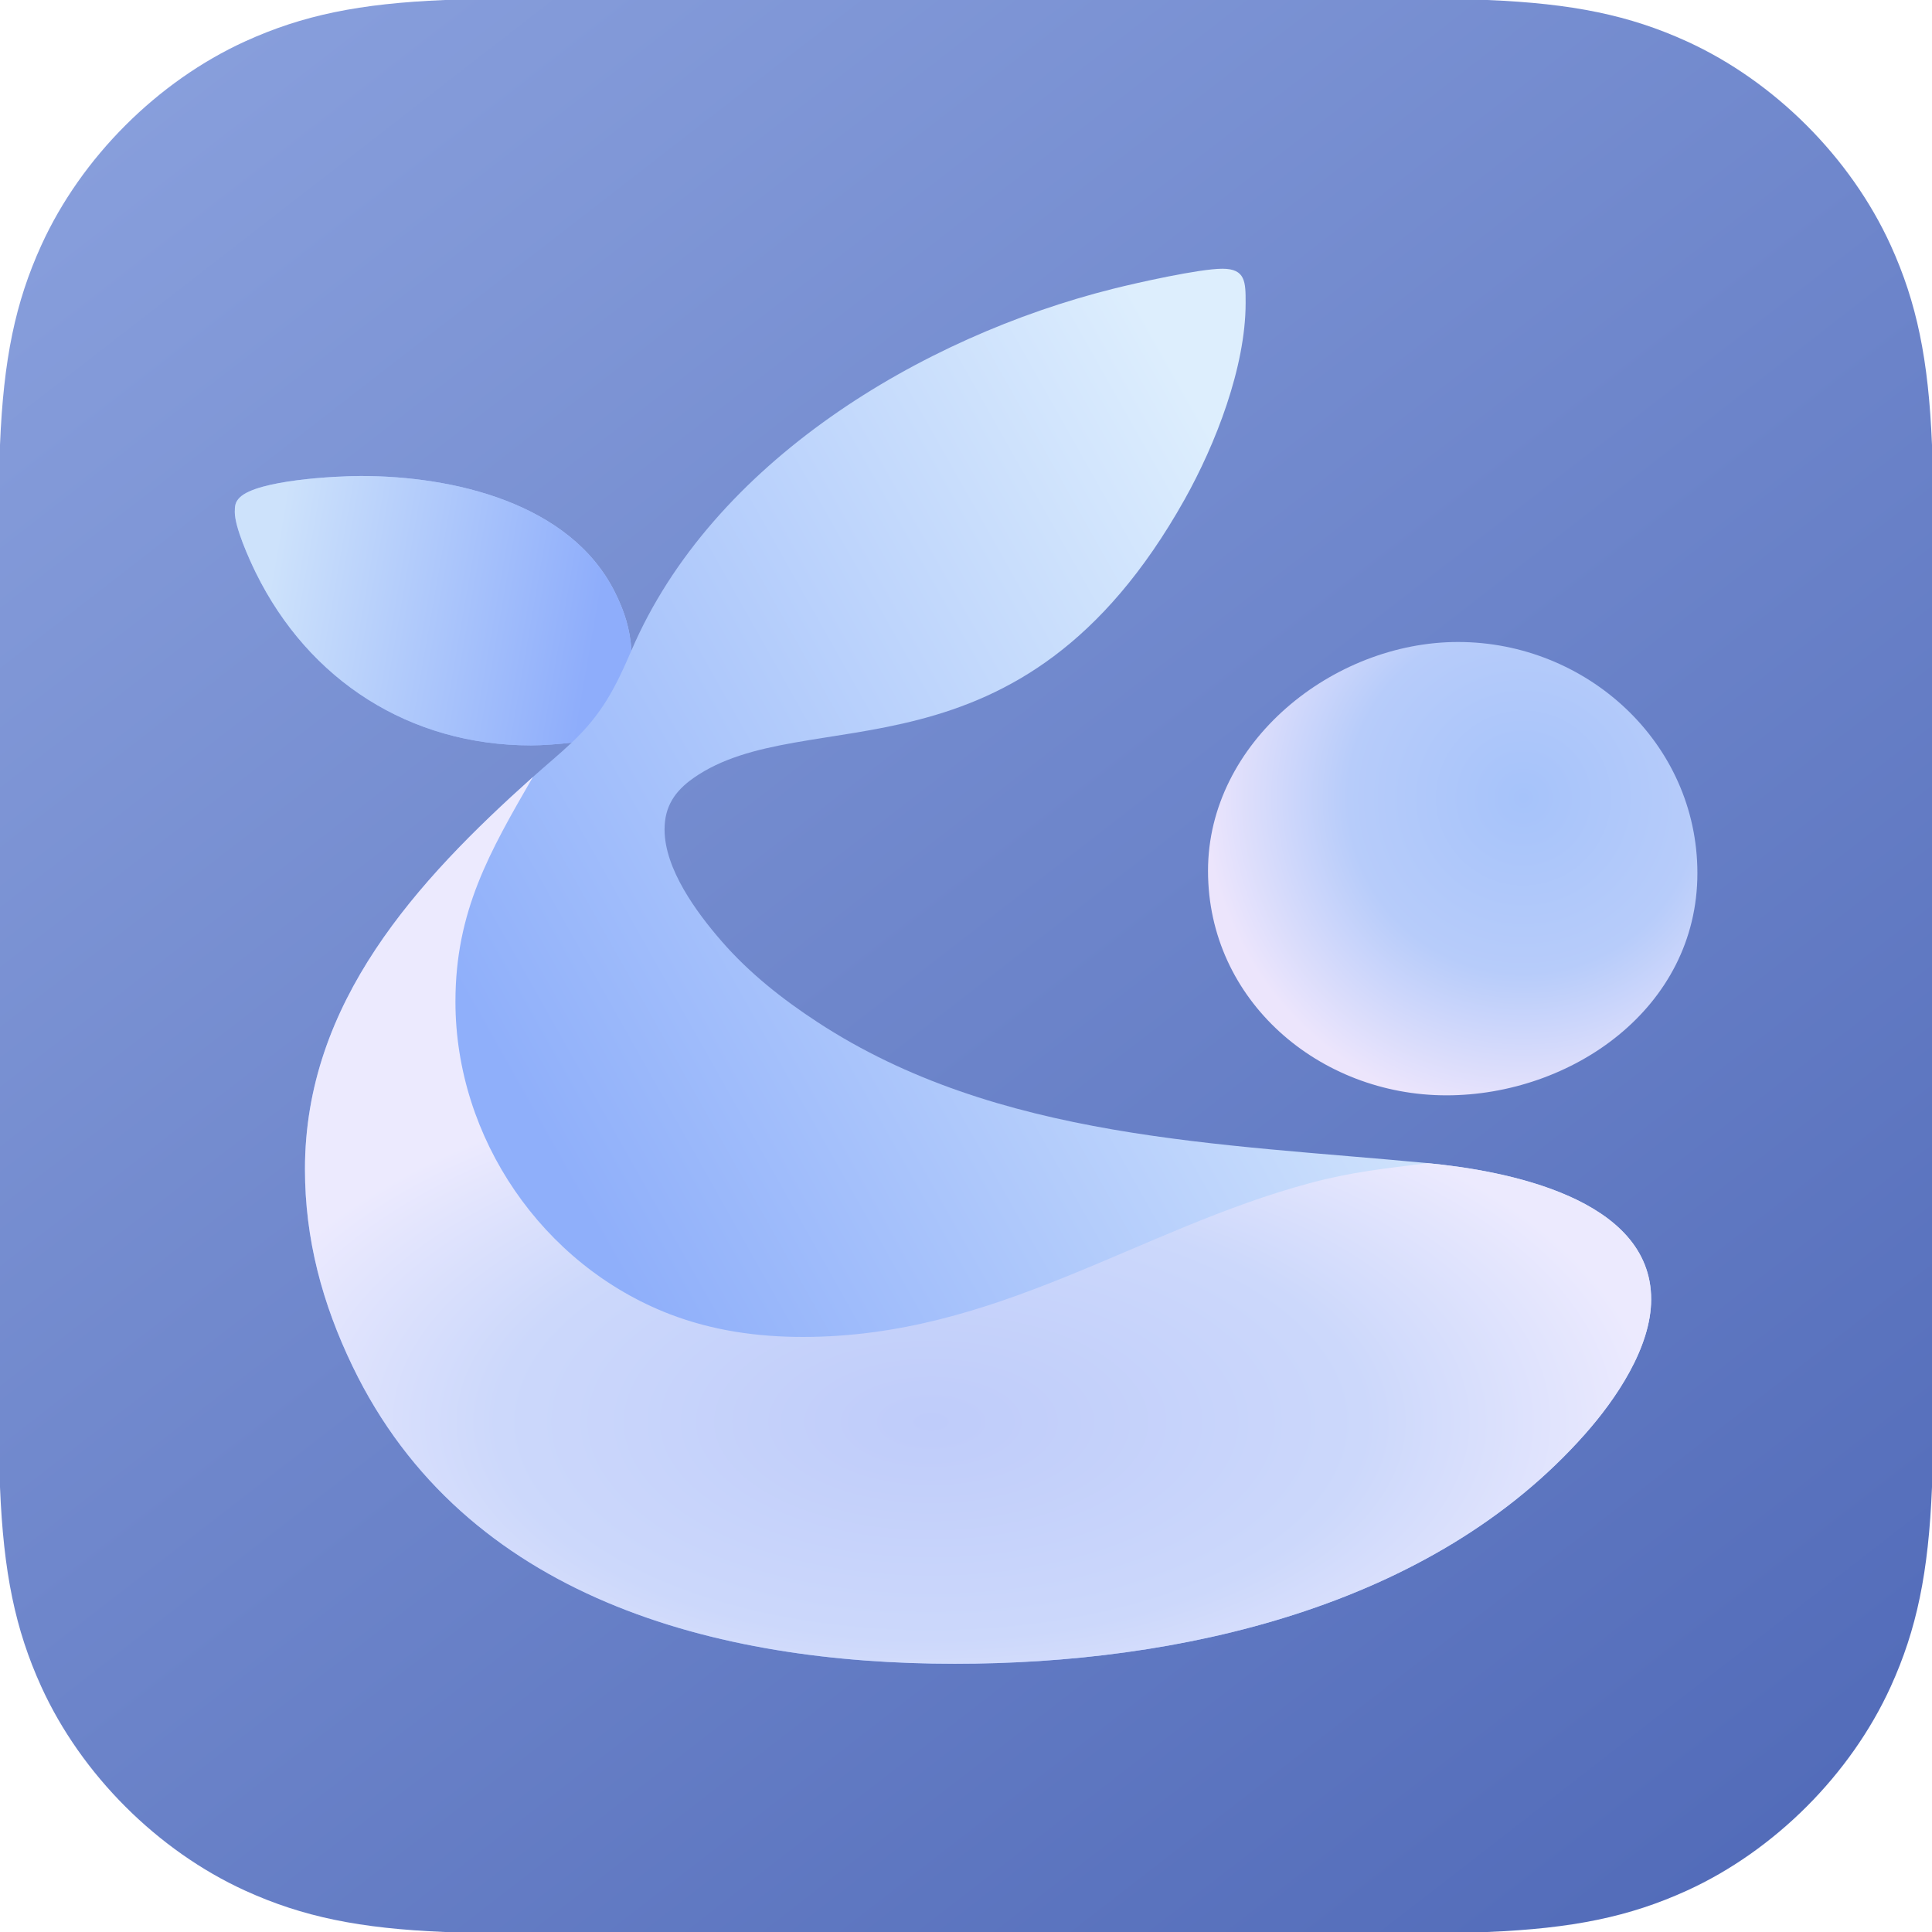
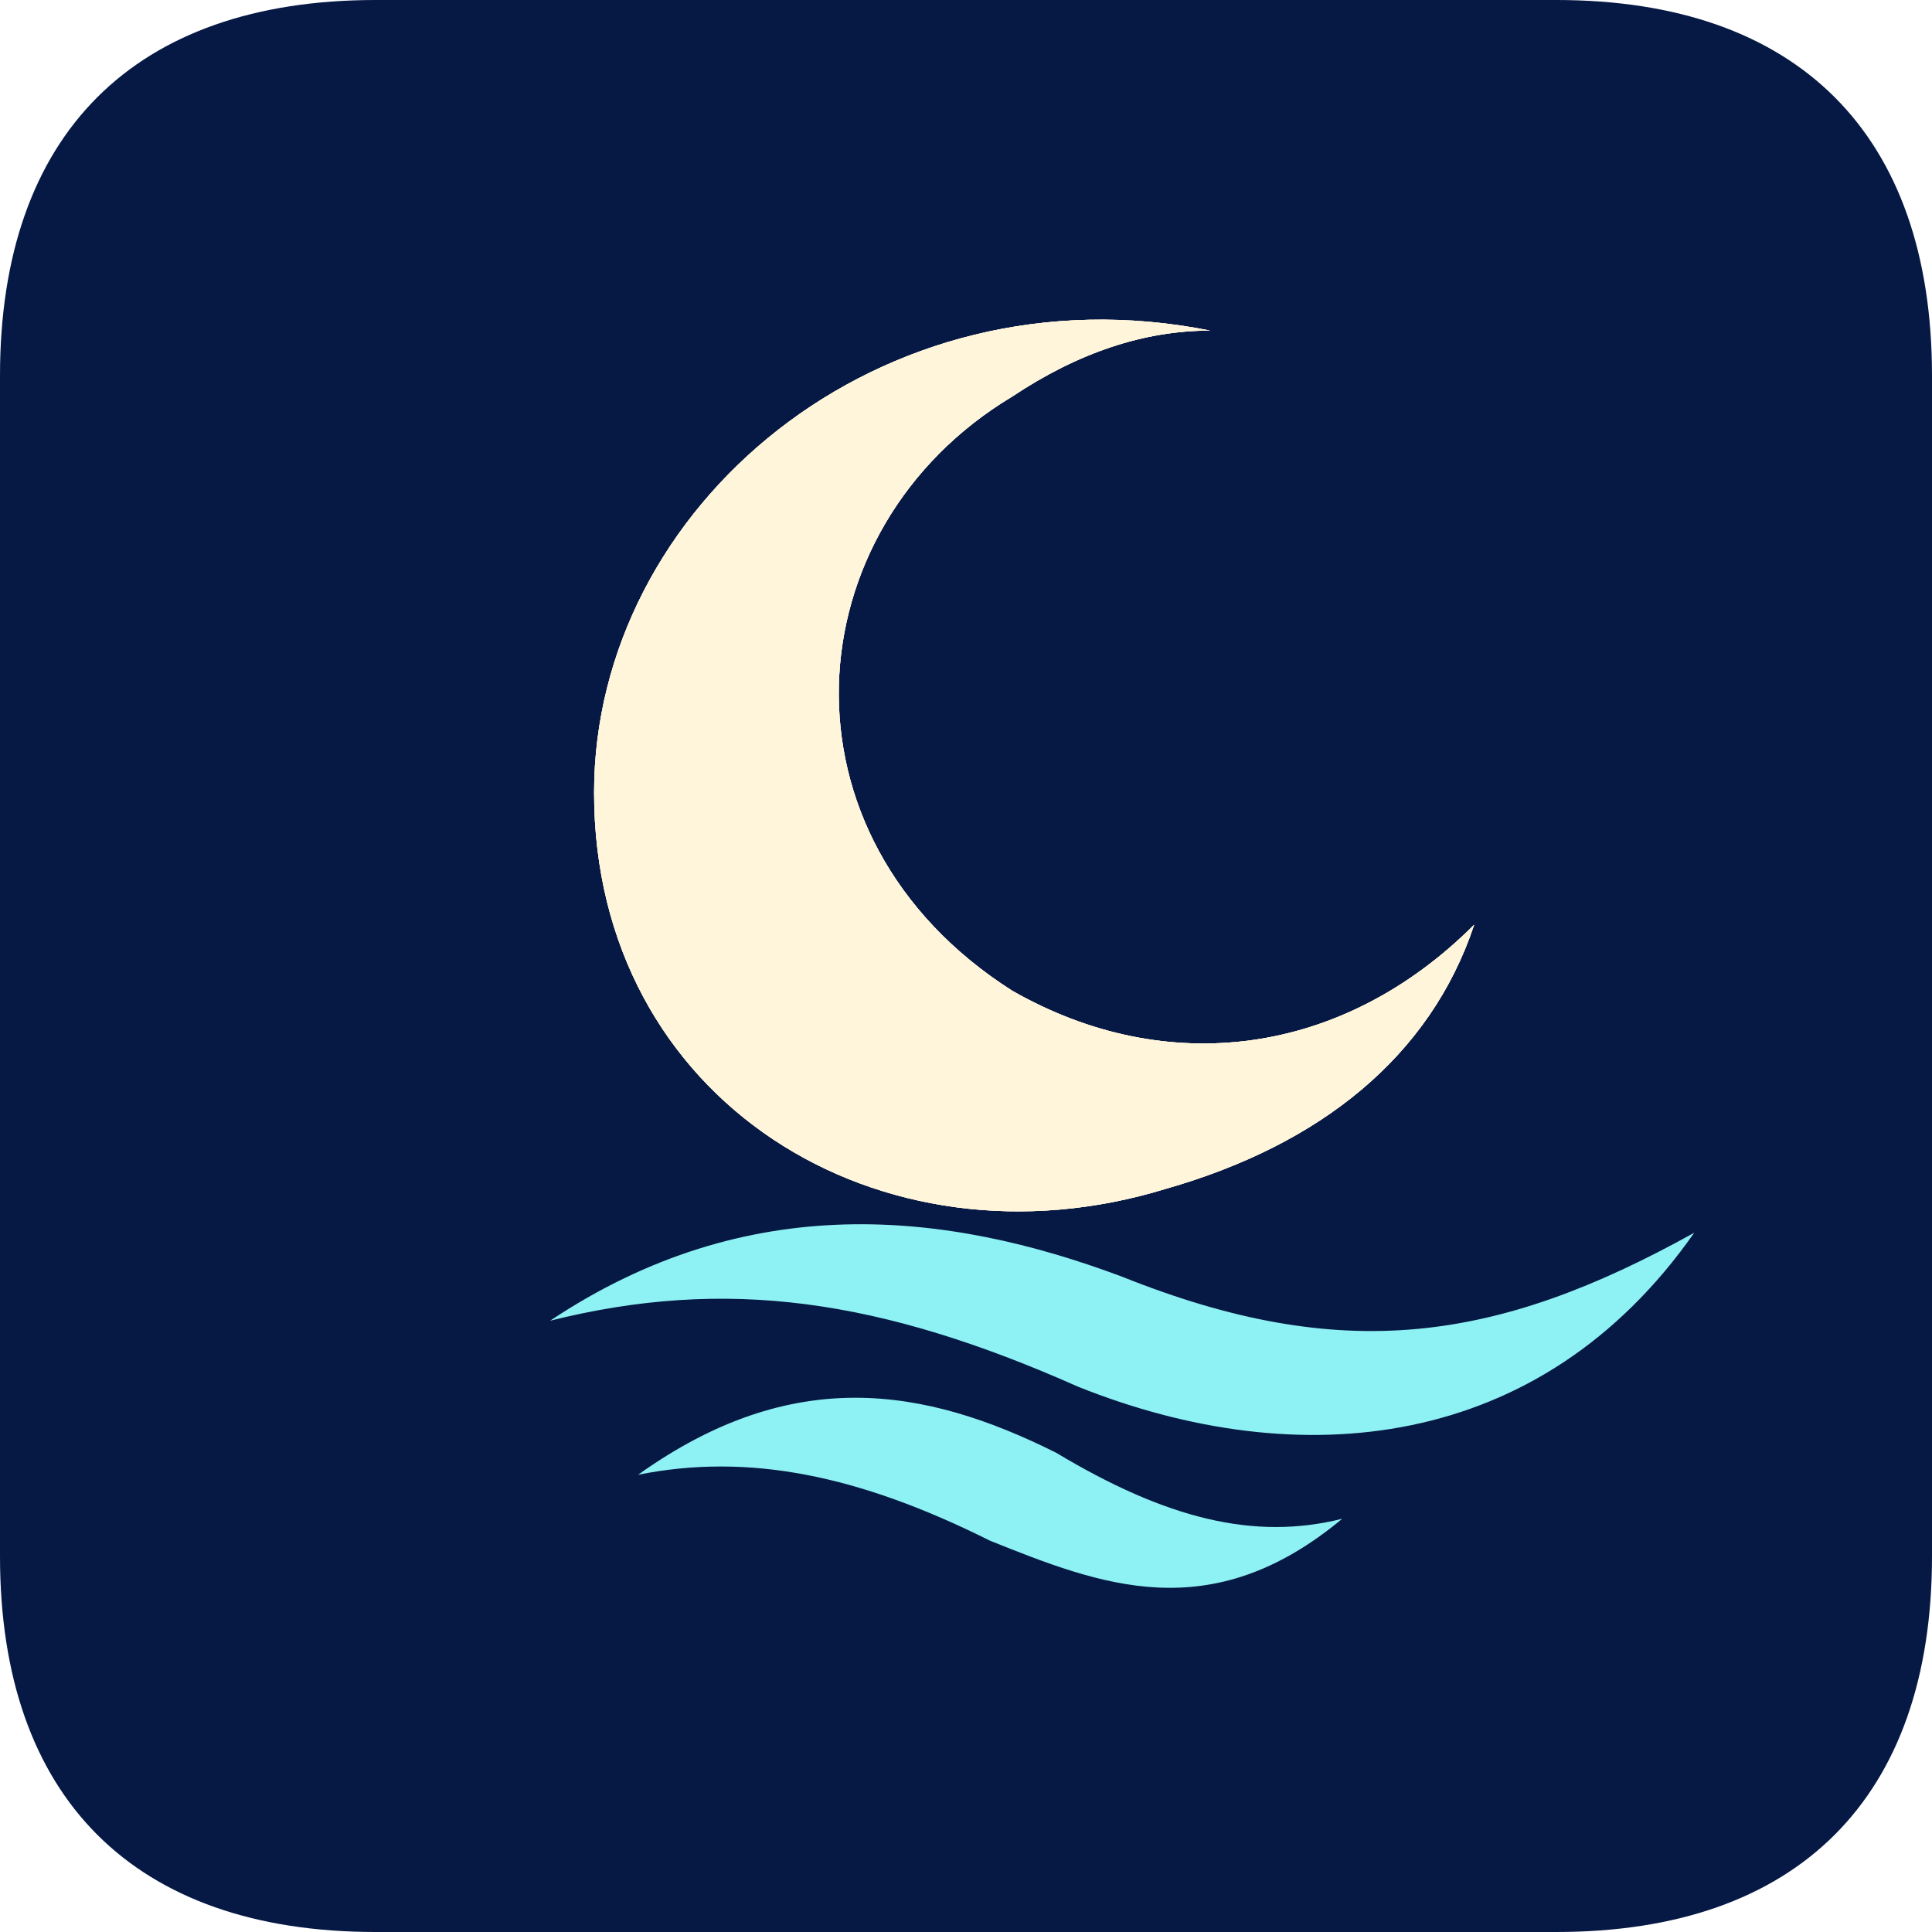
<svg xmlns="http://www.w3.org/2000/svg" viewBox="18 18 72 72">
  <defs>
    <linearGradient id="tile-bg" gradientUnits="userSpaceOnUse" x1="7.57" y1="-5.87" x2="100.43" y2="113.87">
-       <stop offset="0" stop-color="#9AB0E8" />
-       <stop offset="1" stop-color="#405AAD" />
+       <stop offset="0" stop-color="#061844" />
+       <stop offset="1" stop-color="#061844" />
    </linearGradient>
-     <linearGradient id="tail" gradientUnits="userSpaceOnUse" x1="36.3" y1="57" x2="66.5" y2="40">
-       <stop offset="0" stop-color="#8FAFFA" />
-       <stop offset="1" stop-color="#DDEEFD" />
+   </defs>
+   <path id="tile" fill="url(#tile-bg)" d="M 32 18 C 23 18 18 23 18 32 C 18 40 18 68 18 76 C 18 85 23 90 32 90 C 40 90 68 90 76 90 C 85 90 90 85 90 76 C 90 68 90 40 90 32 C 90 23 85 18 76 18 C 68 18 40 18 32 18 Z" />
+   <defs>
+     <linearGradient id="tail" gradientUnits="userSpaceOnUse" x1="7.57" y1="-5.87" x2="100.43" y2="113.87">
+       <stop offset="0" stop-color="#FFF5DB" />
+       <stop offset="1" stop-color="#FFF5DB" />
    </linearGradient>
-     <linearGradient id="fin" gradientUnits="userSpaceOnUse" x1="40.2" y1="41.5" x2="28.1" y2="39.4">
-       <stop offset="0" stop-color="#8EADFB" />
-       <stop offset="1" stop-color="#CDE2FB" />
+     <linearGradient id="fin" gradientUnits="userSpaceOnUse" x1="7.57" y1="-5.87" x2="100.43" y2="113.87">
+       <stop offset="0" stop-color="#FFF5DB" />
+       <stop offset="1" stop-color="#FFF5DB" />
    </linearGradient>
-     <radialGradient id="belly" gradientUnits="userSpaceOnUse" cx="0" cy="0" r="1" gradientTransform="matrix(27 0 0 13.5 52.7 71)">
-       <stop offset="0" stop-color="#BFCCFA" />
-       <stop offset="0.6" stop-color="#CCD8FB" />
-       <stop offset="1" stop-color="#ECEAFE" />
-     </radialGradient>
-     <radialGradient id="bubble" gradientUnits="userSpaceOnUse" cx="74.773" cy="47.737" r="11.858">
-       <stop offset="0" stop-color="#A6C3FA" />
-       <stop offset="0.55" stop-color="#B7CCFA" />
-       <stop offset="1" stop-color="#ECE5FC" />
-     </radialGradient>
+     <linearGradient id="belly" gradientUnits="userSpaceOnUse" x1="7.57" y1="-5.87" x2="100.43" y2="113.87">
+       <stop offset="0" stop-color="#FFF5DB" />
+       <stop offset="1" stop-color="#FFF5DB" />
+     </linearGradient>
+     <linearGradient id="bubble" gradientUnits="userSpaceOnUse" x1="7.57" y1="-5.87" x2="100.43" y2="113.87">
+       <stop offset="0" stop-color="#8EF1F3" />
+       <stop offset="1" stop-color="#8EF1F3" />
+     </linearGradient>
  </defs>
-   <path id="tile" fill="url(#tile-bg)" d="M34.58 18C31.39 18.13 29.27 18.57 27.14 19.54C23.87 21.03 21.03 23.87 19.54 27.14C18.57 29.27 18.13 31.39 18 34.58C18 34.58 18 73.42 18 73.42C18.13 76.61 18.57 78.73 19.54 80.86C21.03 84.13 23.87 86.97 27.14 88.46C29.27 89.43 31.39 89.87 34.58 90C34.58 90 73.42 90 73.42 90C76.61 89.87 78.73 89.43 80.86 88.46C84.13 86.97 86.97 84.13 88.46 80.86C89.43 78.73 89.87 76.61 90 73.42C90 73.42 90 34.58 90 34.58C89.87 31.39 89.43 29.27 88.46 27.14C86.97 23.87 84.13 21.03 80.86 19.54C78.73 18.57 76.61 18.13 73.42 18C73.42 18 34.58 18 34.58 18Z" />
-   <path id="body" fill="url(#tail)" d="M41.533 42.237C44.542 35.225 52.318 30.559 59.471 28.765C60.371 28.538 62.707 28.015 63.555 28.015C64.422 28.015 64.421 28.514 64.421 29.29C64.421 31.68 63.303 34.553 62.143 36.621C55.998 47.579 48.019 44.056 43.838 46.999C43.15 47.483 42.766 48.054 42.766 48.912C42.766 50.39 43.965 52.011 44.897 53.082C45.928 54.267 47.16 55.238 48.469 56.094C55.176 60.483 63.472 60.609 71.206 61.347C74.082 61.621 79.534 62.636 79.534 66.422C79.534 68.215 78.222 70.141 77.075 71.438C71.344 77.92 61.895 80.004 53.58 80.004C44.713 80.004 35.314 77.576 31.142 68.924C30.012 66.582 29.365 64.181 29.365 61.571C29.365 55.356 33.535 50.83 37.86 46.956C38.345 46.522 38.831 46.123 39.305 45.676C38.855 45.728 38.235 45.778 37.786 45.778C33.274 45.778 29.511 43.364 27.53 39.337C27.273 38.812 26.75 37.645 26.75 37.084C26.75 36.858 26.762 36.709 26.938 36.537C27.598 35.893 30.489 35.739 31.449 35.739C34.863 35.739 39.247 36.73 40.913 40.064C41.275 40.789 41.476 41.422 41.533 42.237Z" />
-   <path id="fin-layer" fill="url(#fin)" d="M39.305 45.676C38.855 45.728 38.235 45.778 37.786 45.778C33.274 45.778 29.511 43.364 27.53 39.337C27.273 38.812 26.75 37.645 26.75 37.084C26.75 36.858 26.762 36.709 26.938 36.537C27.598 35.893 30.489 35.739 31.449 35.739C34.863 35.739 39.247 36.73 40.913 40.064C41.275 40.789 41.476 41.422 41.533 42.237C40.939 43.623 40.431 44.616 39.305 45.676Z" />
-   <path id="belly-layer" fill="url(#belly)" d="M71.206 61.347C74.082 61.621 79.534 62.636 79.534 66.422C79.534 68.215 78.222 70.141 77.075 71.438C71.344 77.92 61.895 80.004 53.58 80.004C44.713 80.004 35.314 77.576 31.142 68.924C30.012 66.582 29.365 64.181 29.365 61.571C29.365 55.356 33.535 50.83 37.86 46.956C36.25 49.744 34.973 51.951 34.973 55.33C34.973 60.404 38.211 65.143 42.955 66.973C44.549 67.587 46.222 67.824 47.922 67.824C55.125 67.824 60.394 63.817 66.806 62.094C68.398 61.666 69.588 61.553 71.206 61.347Z" />
-   <path id="bubble-layer" fill="url(#bubble)" d="M72.336 41.925C77.122 41.925 81.257 45.674 81.257 50.54C81.257 55.583 76.554 58.82 71.902 58.82C67.179 58.82 63.019 55.302 63.019 50.453C63.019 45.66 67.675 41.925 72.336 41.925Z" />
+   <path id="body" fill="url(#tail)" d="M 63.10 30.32 C 60.64 30.32 58.18 31.14 55.72 32.78 C 47.52 37.70 46.70 49.18 55.72 54.92 C 61.46 58.20 68.02 57.38 72.94 52.46 C 71.30 57.38 67.20 60.66 61.46 62.30 C 50.80 65.58 40.14 59.02 40.14 47.54 C 40.14 36.88 50.80 27.86 63.10 30.32 Z" />
+   <path id="fin-layer" fill="url(#fin)" d="M 63.10 30.32 C 60.64 30.32 58.18 31.14 55.72 32.78 C 47.52 37.70 46.70 49.18 55.72 54.92 C 61.46 58.20 68.02 57.38 72.94 52.46 C 71.30 57.38 67.20 60.66 61.46 62.30 C 50.80 65.58 40.14 59.02 40.14 47.54 C 40.14 36.88 50.80 27.86 63.10 30.32 Z" />
+   <path id="belly-layer" fill="url(#belly)" d="M 63.10 30.32 C 60.64 30.32 58.18 31.14 55.72 32.78 C 47.52 37.70 46.70 49.18 55.72 54.92 C 61.46 58.20 68.02 57.38 72.94 52.46 C 71.30 57.38 67.20 60.66 61.46 62.30 C 50.80 65.58 40.14 59.02 40.14 47.54 C 40.14 36.88 50.80 27.86 63.10 30.32 Z" />
+   <path id="bubble-layer" fill="url(#bubble)" d="M 38.50 67.22 C 45.88 62.30 53.26 63.12 59.82 65.58 C 68.02 68.86 73.76 68.04 81.14 63.94 C 75.40 72.14 66.38 72.96 58.18 69.68 C 50.80 66.40 45.06 65.58 38.50 67.22 Z M 41.78 72.96 C 47.52 68.86 52.44 69.68 57.36 72.14 C 61.46 74.60 64.74 75.42 68.02 74.60 C 63.10 78.70 59.00 77.06 54.90 75.42 C 49.98 72.96 45.88 72.14 41.78 72.96 Z" />
</svg>
